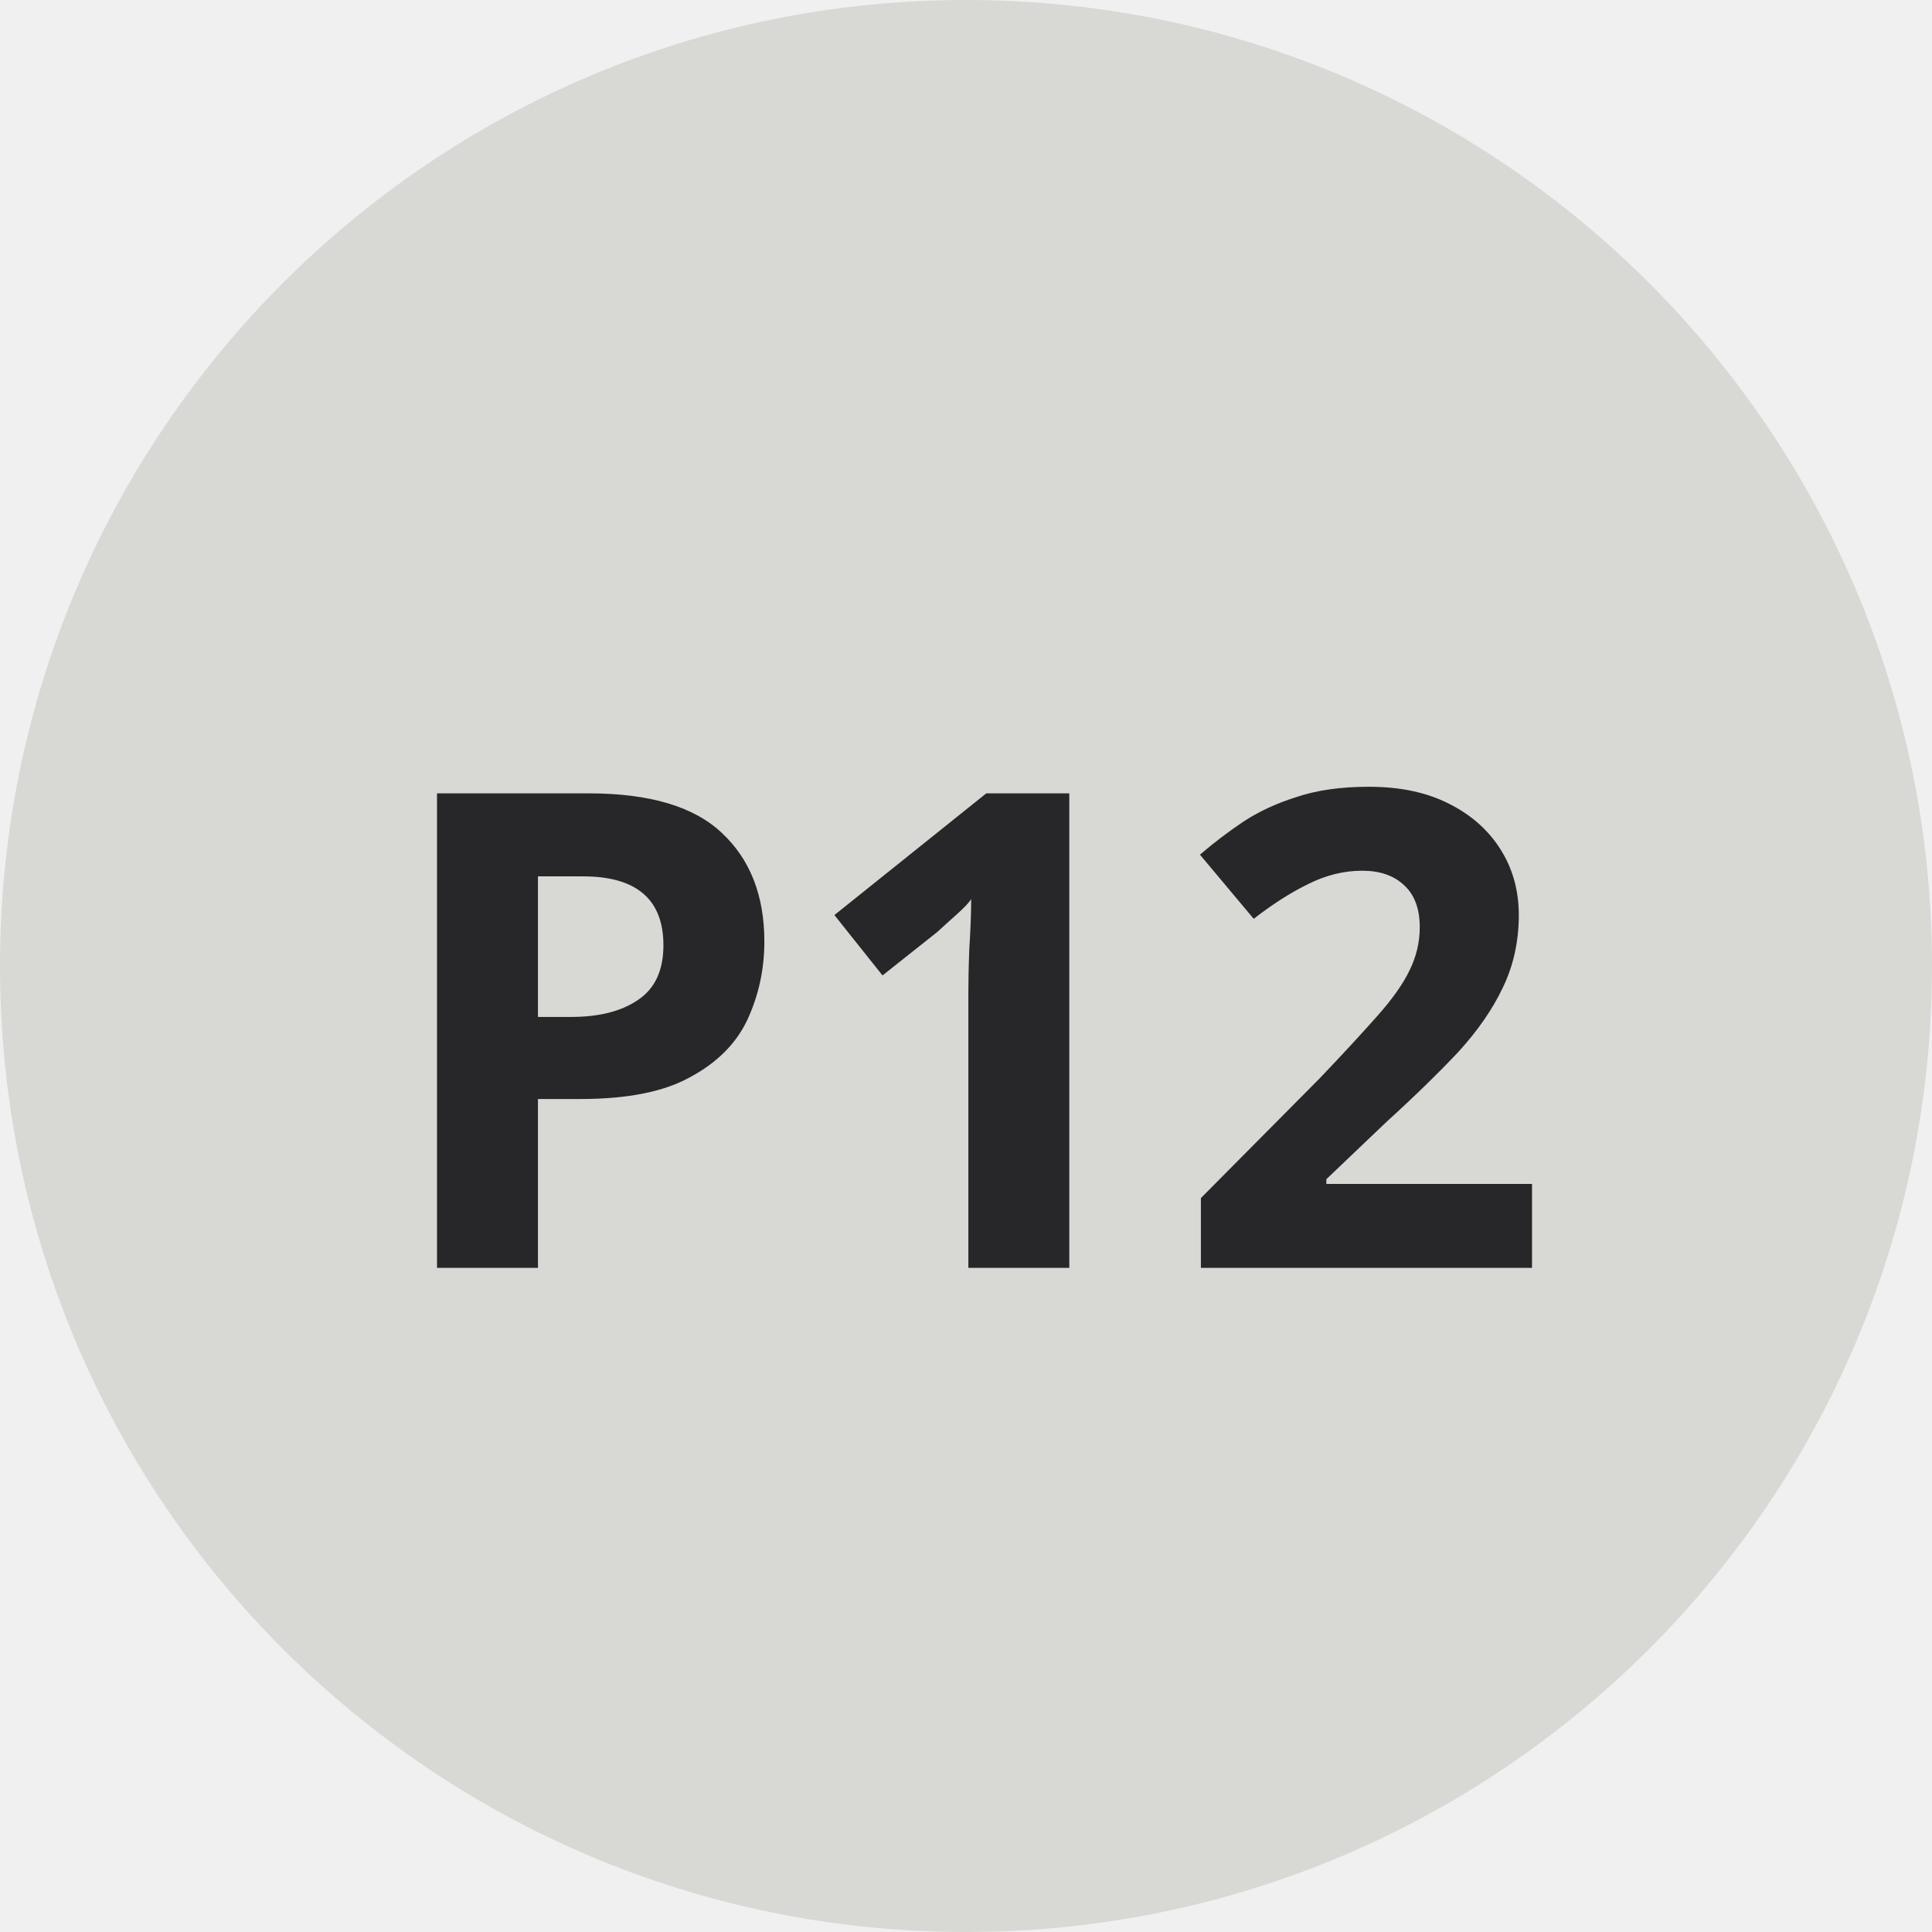
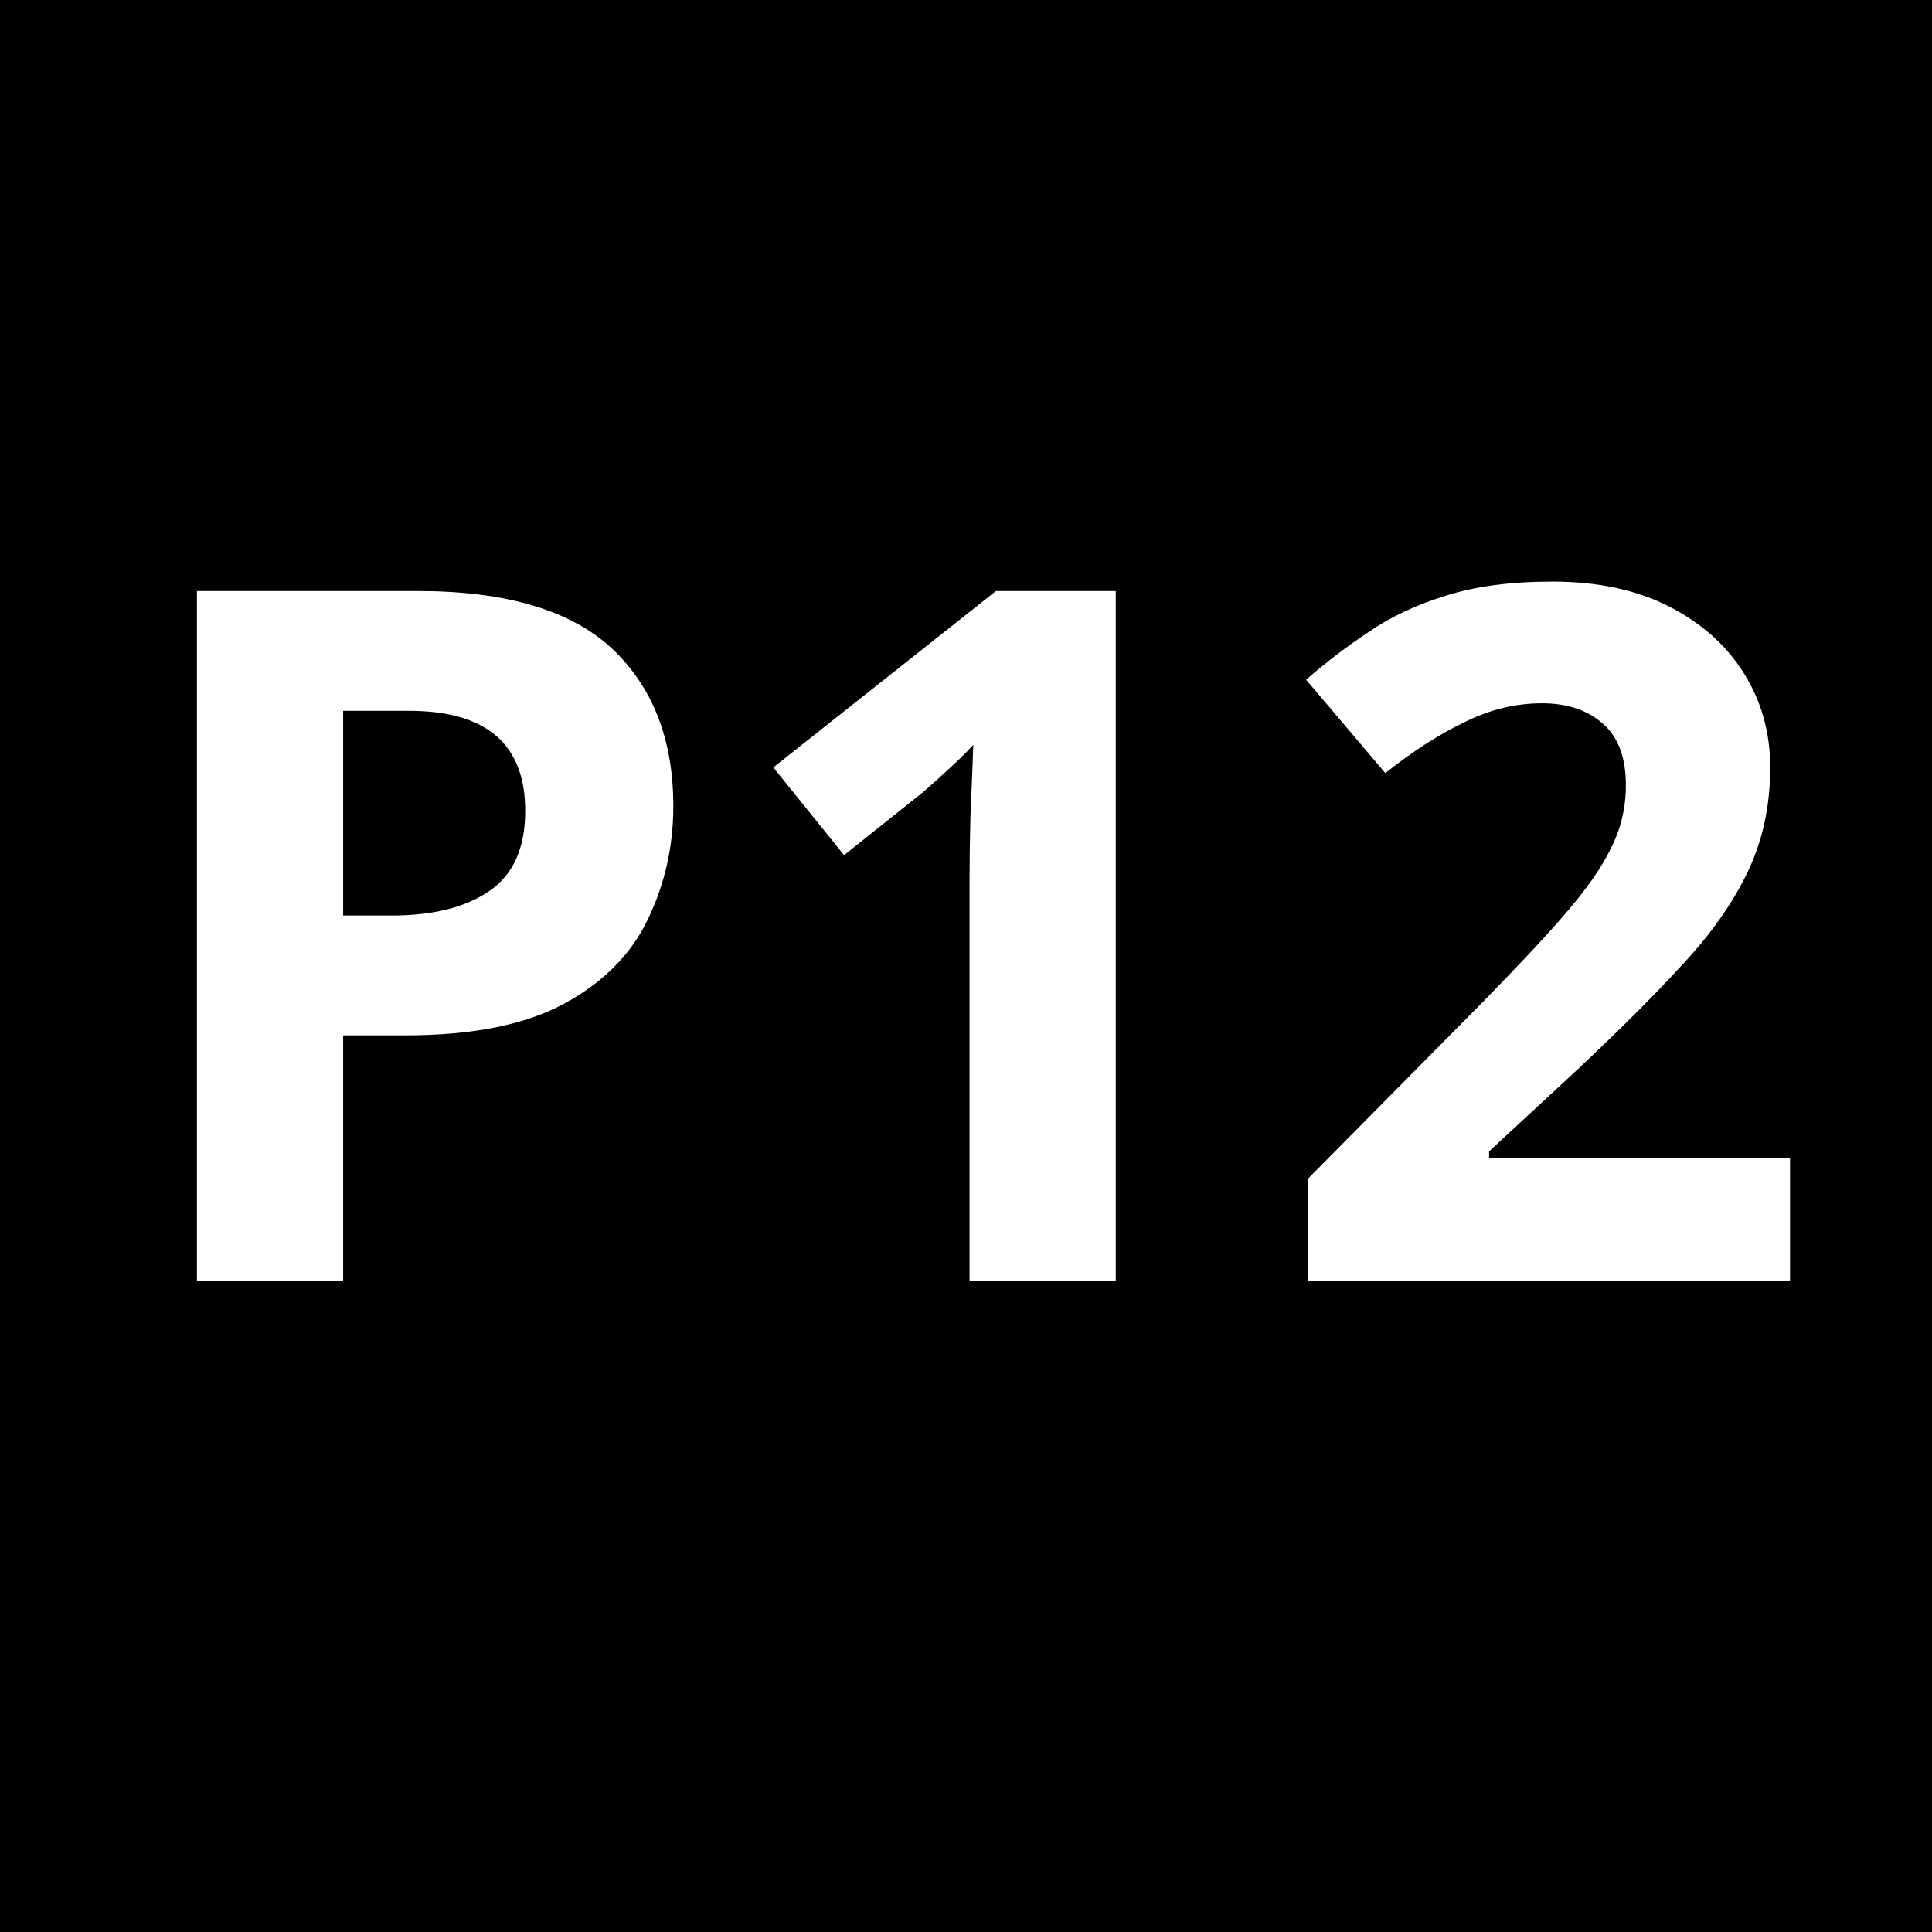
<svg xmlns="http://www.w3.org/2000/svg" viewBox="0 0 32 32" width="32" height="32">
-   <circle cx="16" cy="16" r="16" fill="#d8d8d5" />
-   <text x="16" y="21" font-family="BBH Sans Hegarty, system-ui, sans-serif" font-size="11" font-weight="700" fill="#27272A" text-anchor="middle">P12</text>
+   <rect width="32" height="32" fill="#000000" />
+   <text x="16" y="15" font-family="BBH Sans Hegarty, system-ui, sans-serif" font-size="16" font-weight="700" fill="#FFFFFF" text-anchor="middle" dominant-baseline="central">P12</text>
</svg>
